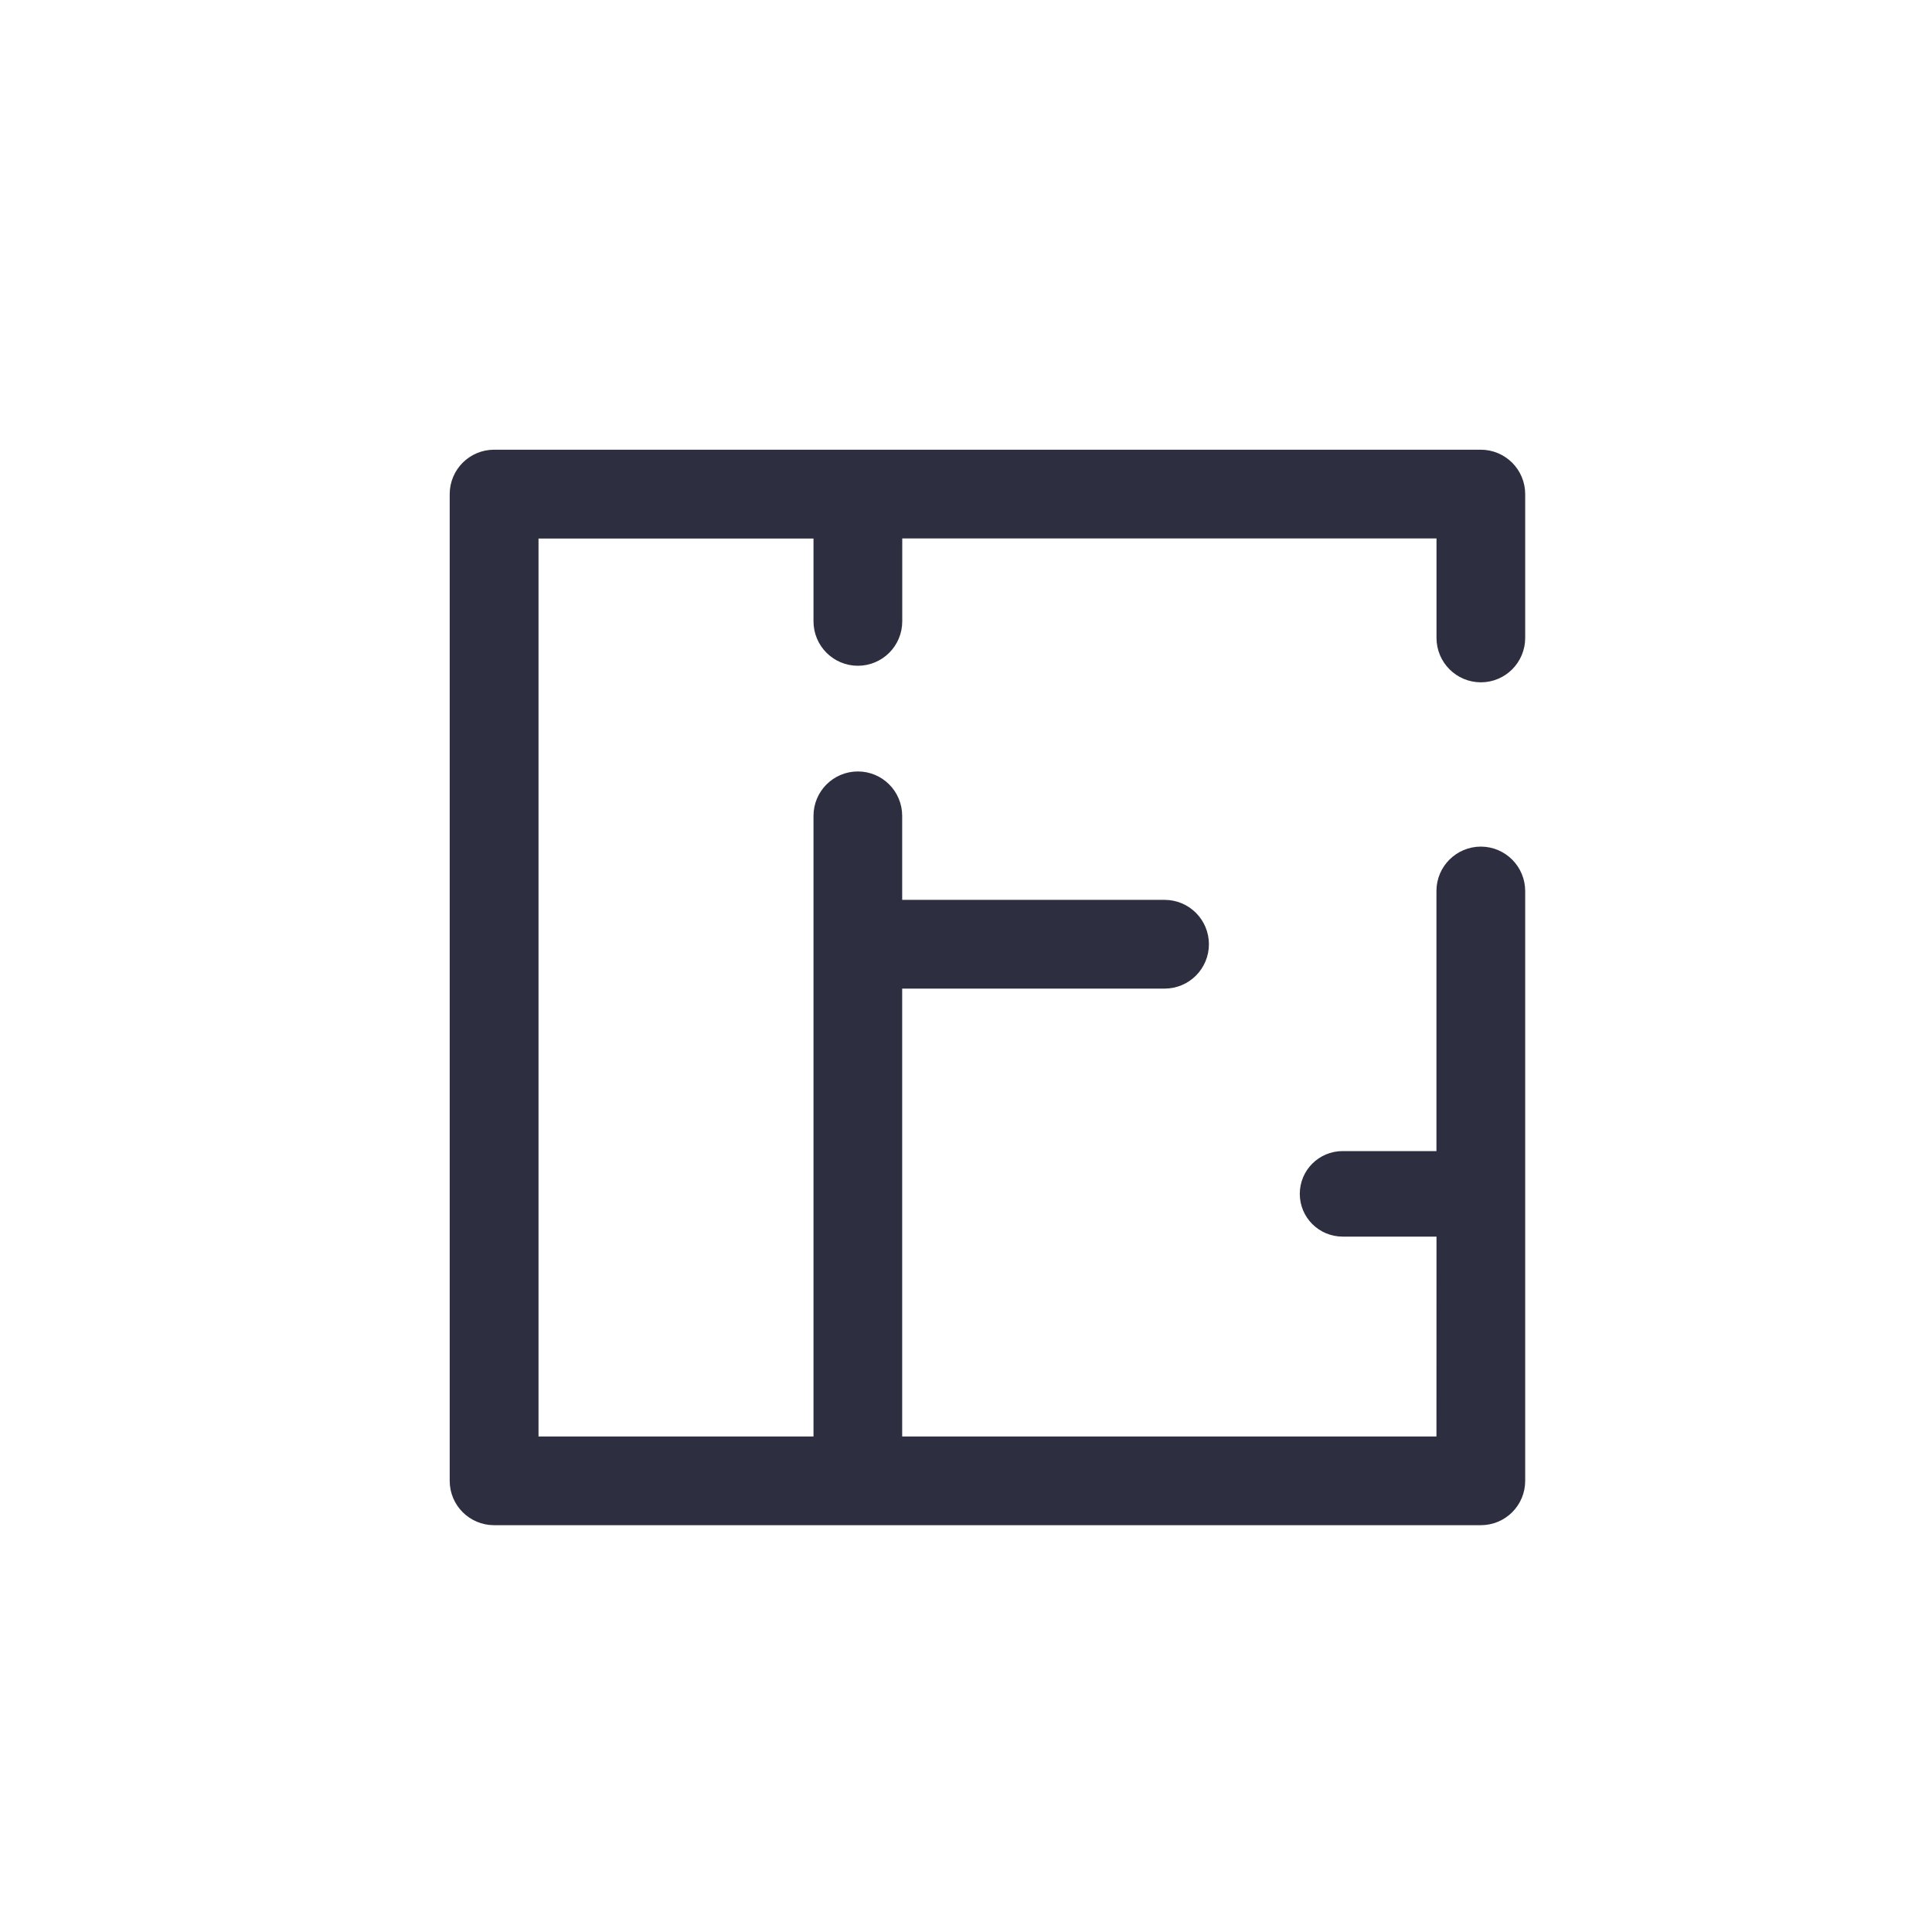
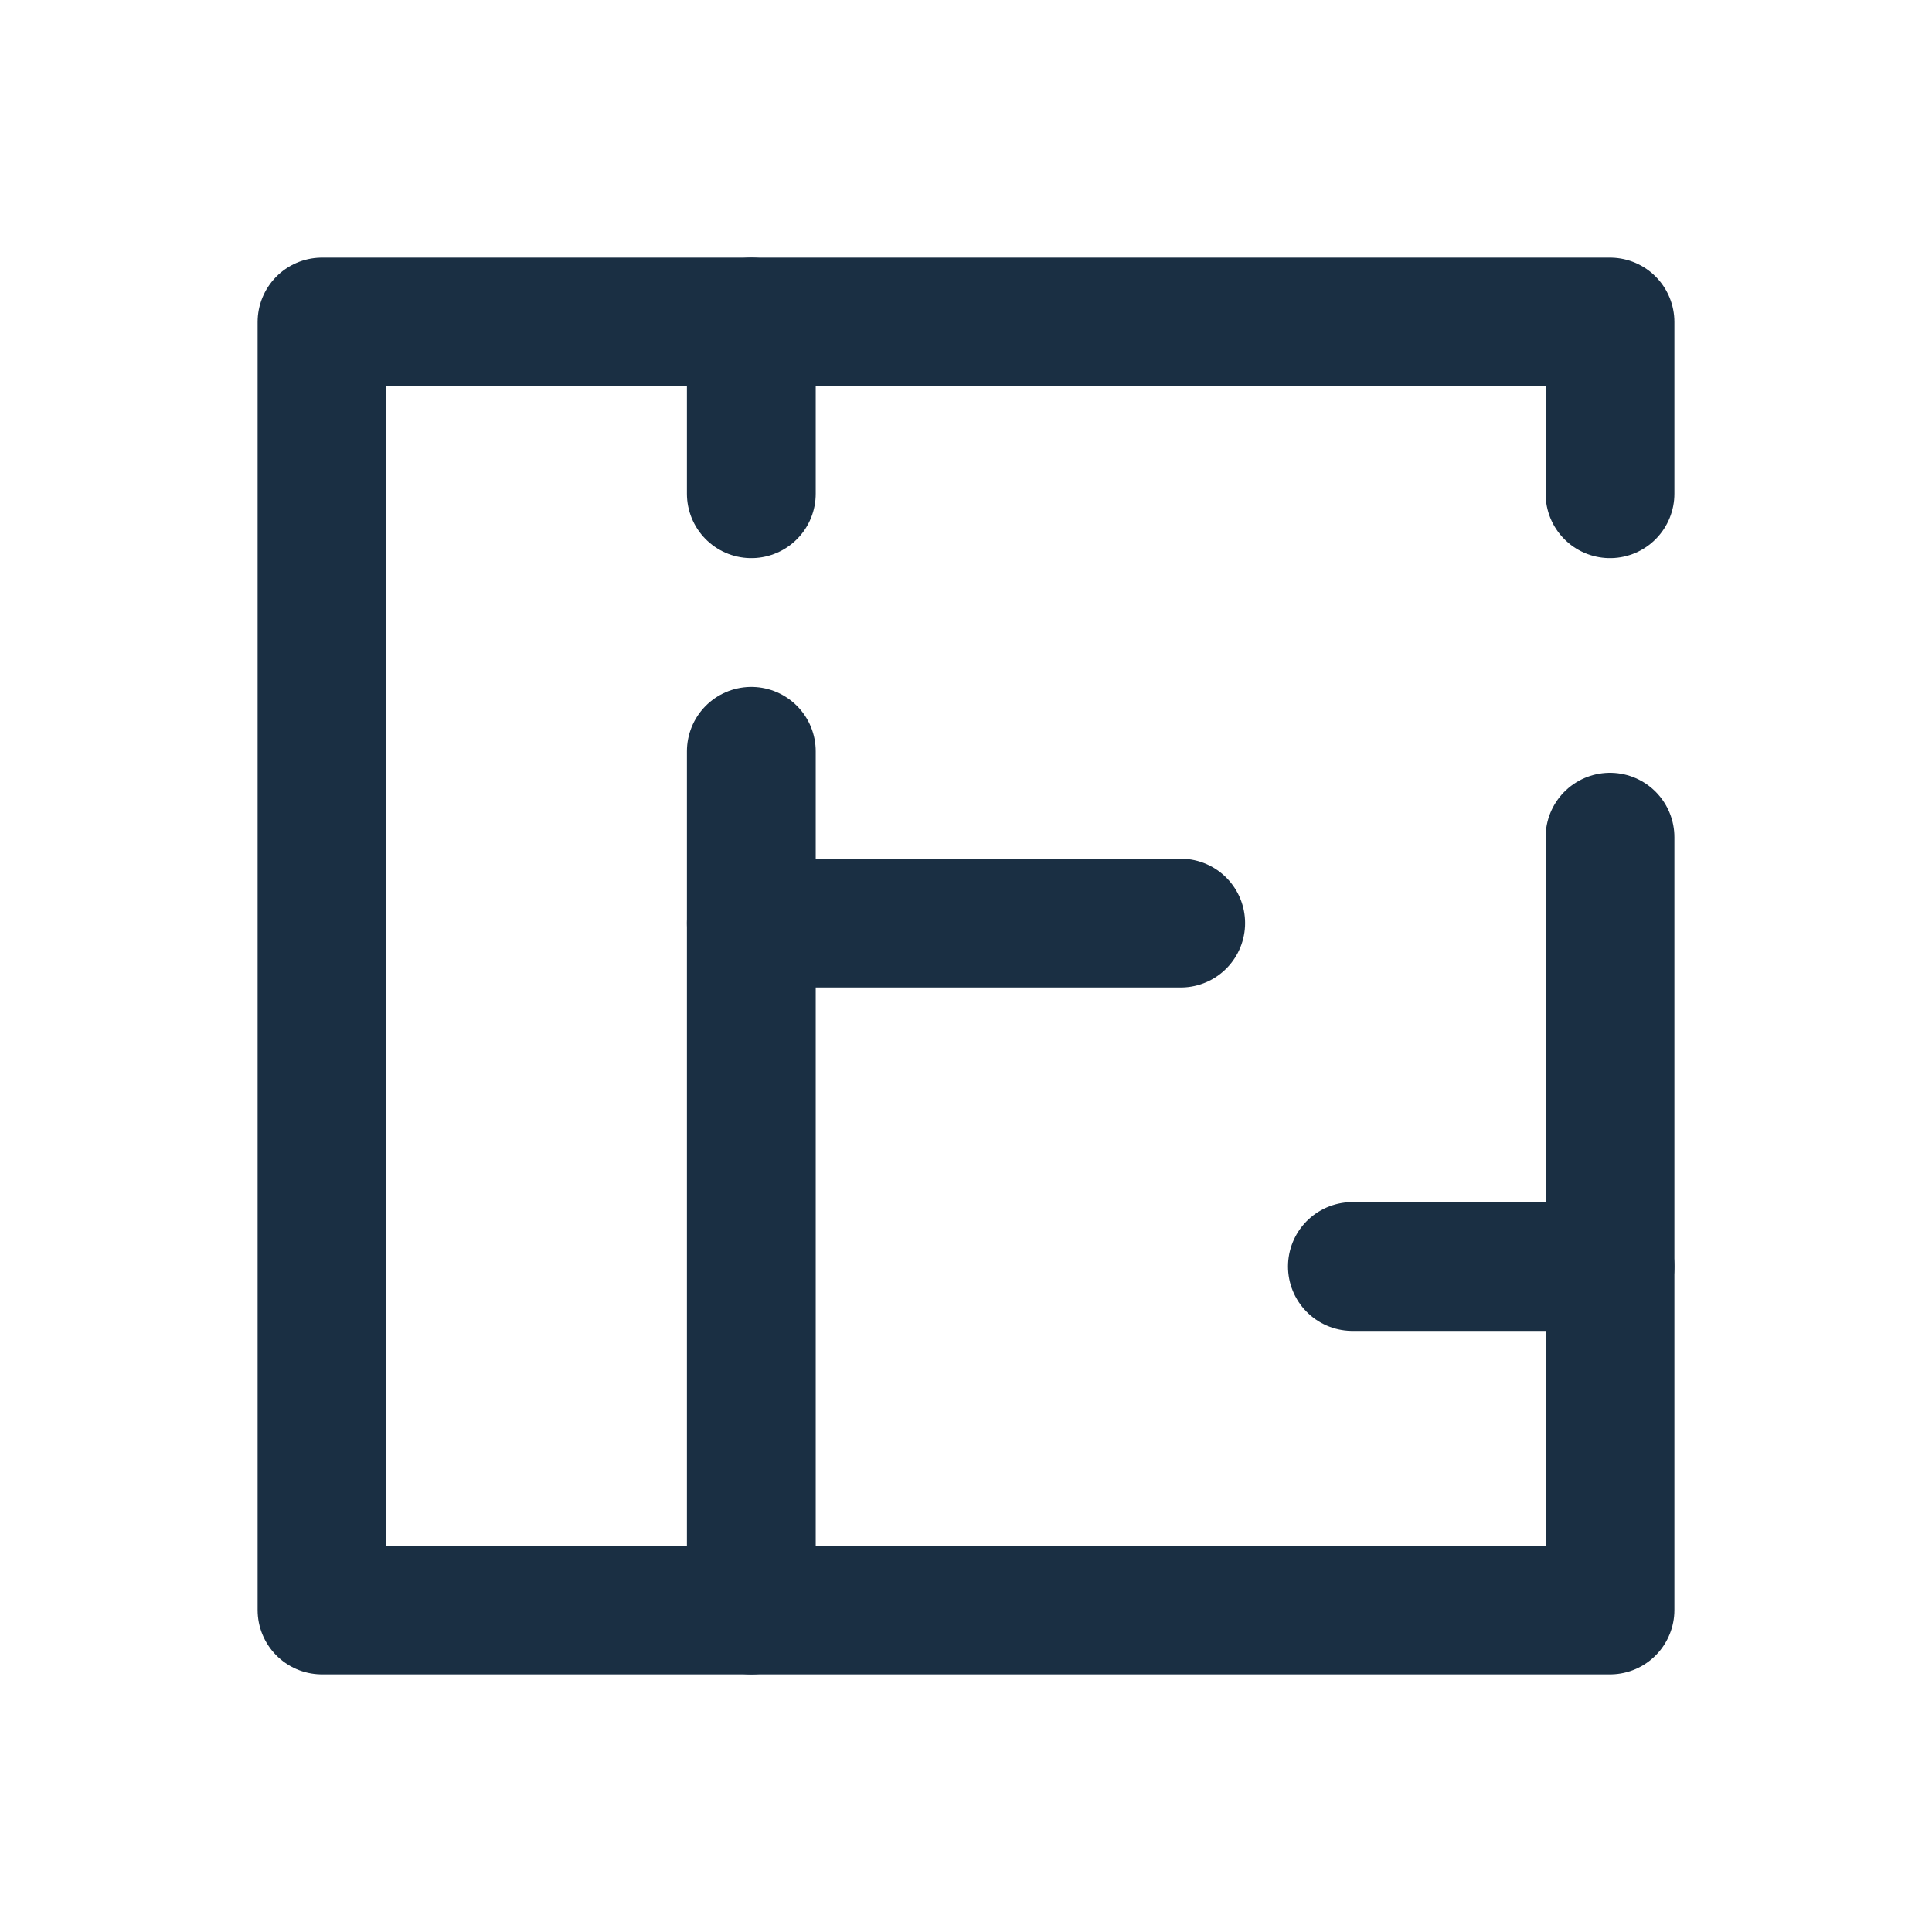
- <svg xmlns="http://www.w3.org/2000/svg" width="30" height="30" viewBox="0 0 30 30">
-   <g fill="#2D2E40" fill-rule="evenodd">
-     <path stroke="#2D2E40" stroke-width=".7" d="M23.333 13.834v9.161c0 .187-.151.338-.338.338H7.672c-.187 0-.339-.151-.339-.338V7.672c0-.187.152-.339.339-.339h15.322c.09 0 .176.036.24.1.063.063.099.149.099.239v2.234c0 .187-.151.339-.338.339-.187 0-.339-.152-.339-.339V8.011H13.66v1.638c0 .187-.152.339-.339.339-.187 0-.339-.152-.339-.34V8.012h-4.97v14.644h4.97v-9.988c0-.187.152-.339.339-.339.187 0 .338.152.338.339v1.655h4.425c.187 0 .338.152.338.339 0 .187-.151.339-.338.339h-4.425v7.655h8.996l.001-3.804h-1.808c-.174 0-.315-.14-.315-.314 0 0 0 0 0 0h0c0-.174.141-.314.315-.314h1.807v-4.39c0-.186.153-.338.34-.338.187.001.338.153.338.34z" />
-   </g>
+ <svg xmlns="http://www.w3.org/2000/svg" width="24" height="24" viewBox="0 0 24 24" fill="none">
+   <path d="M20 6.133V4H4V20H20V10.4" stroke="#1A2F43" stroke-width="1.6" stroke-linecap="round" stroke-linejoin="round" />
+   <path d="M9.333 6.133V4" stroke="#1A2F43" stroke-width="1.6" stroke-linecap="round" stroke-linejoin="round" />
+   <path d="M9.333 9.333V20" stroke="#1A2F43" stroke-width="1.6" stroke-linecap="round" stroke-linejoin="round" />
+   <path d="M14.667 11.467H9.333" stroke="#1A2F43" stroke-width="1.6" stroke-linecap="round" stroke-linejoin="round" />
+   <path d="M16.8 15.733H20" stroke="#1A2F43" stroke-width="1.6" stroke-linecap="round" stroke-linejoin="round" />
</svg>
